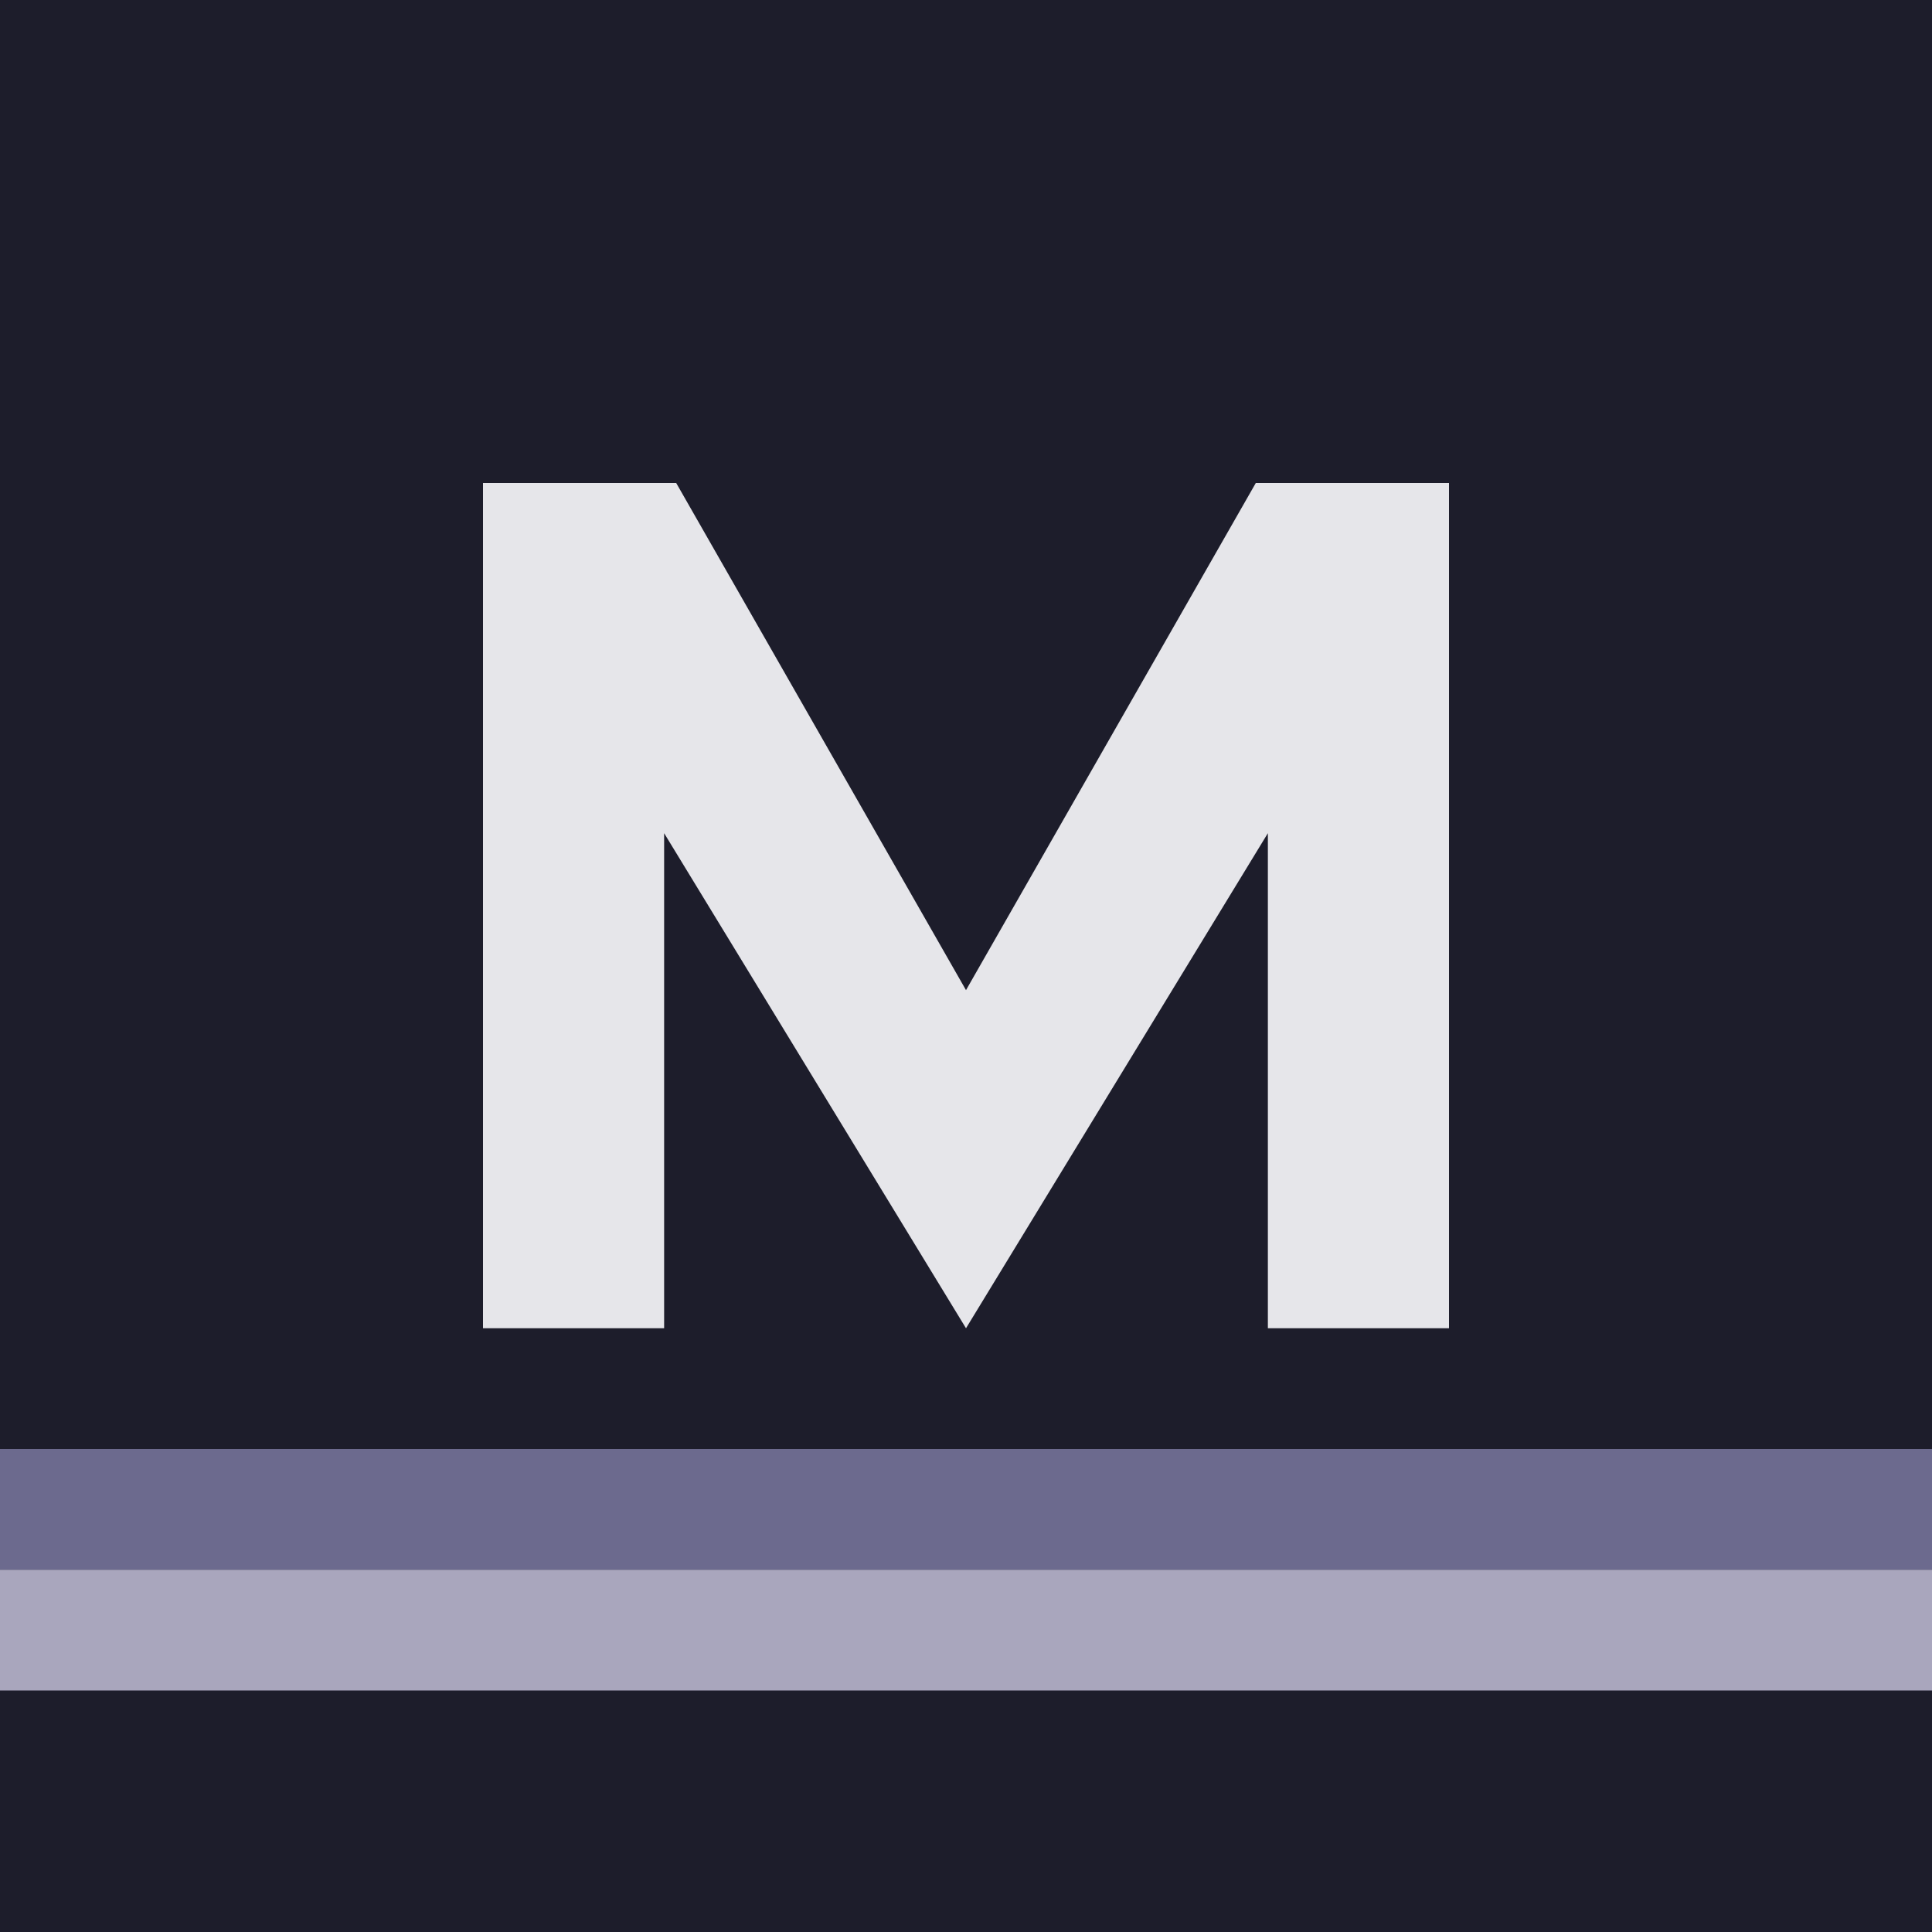
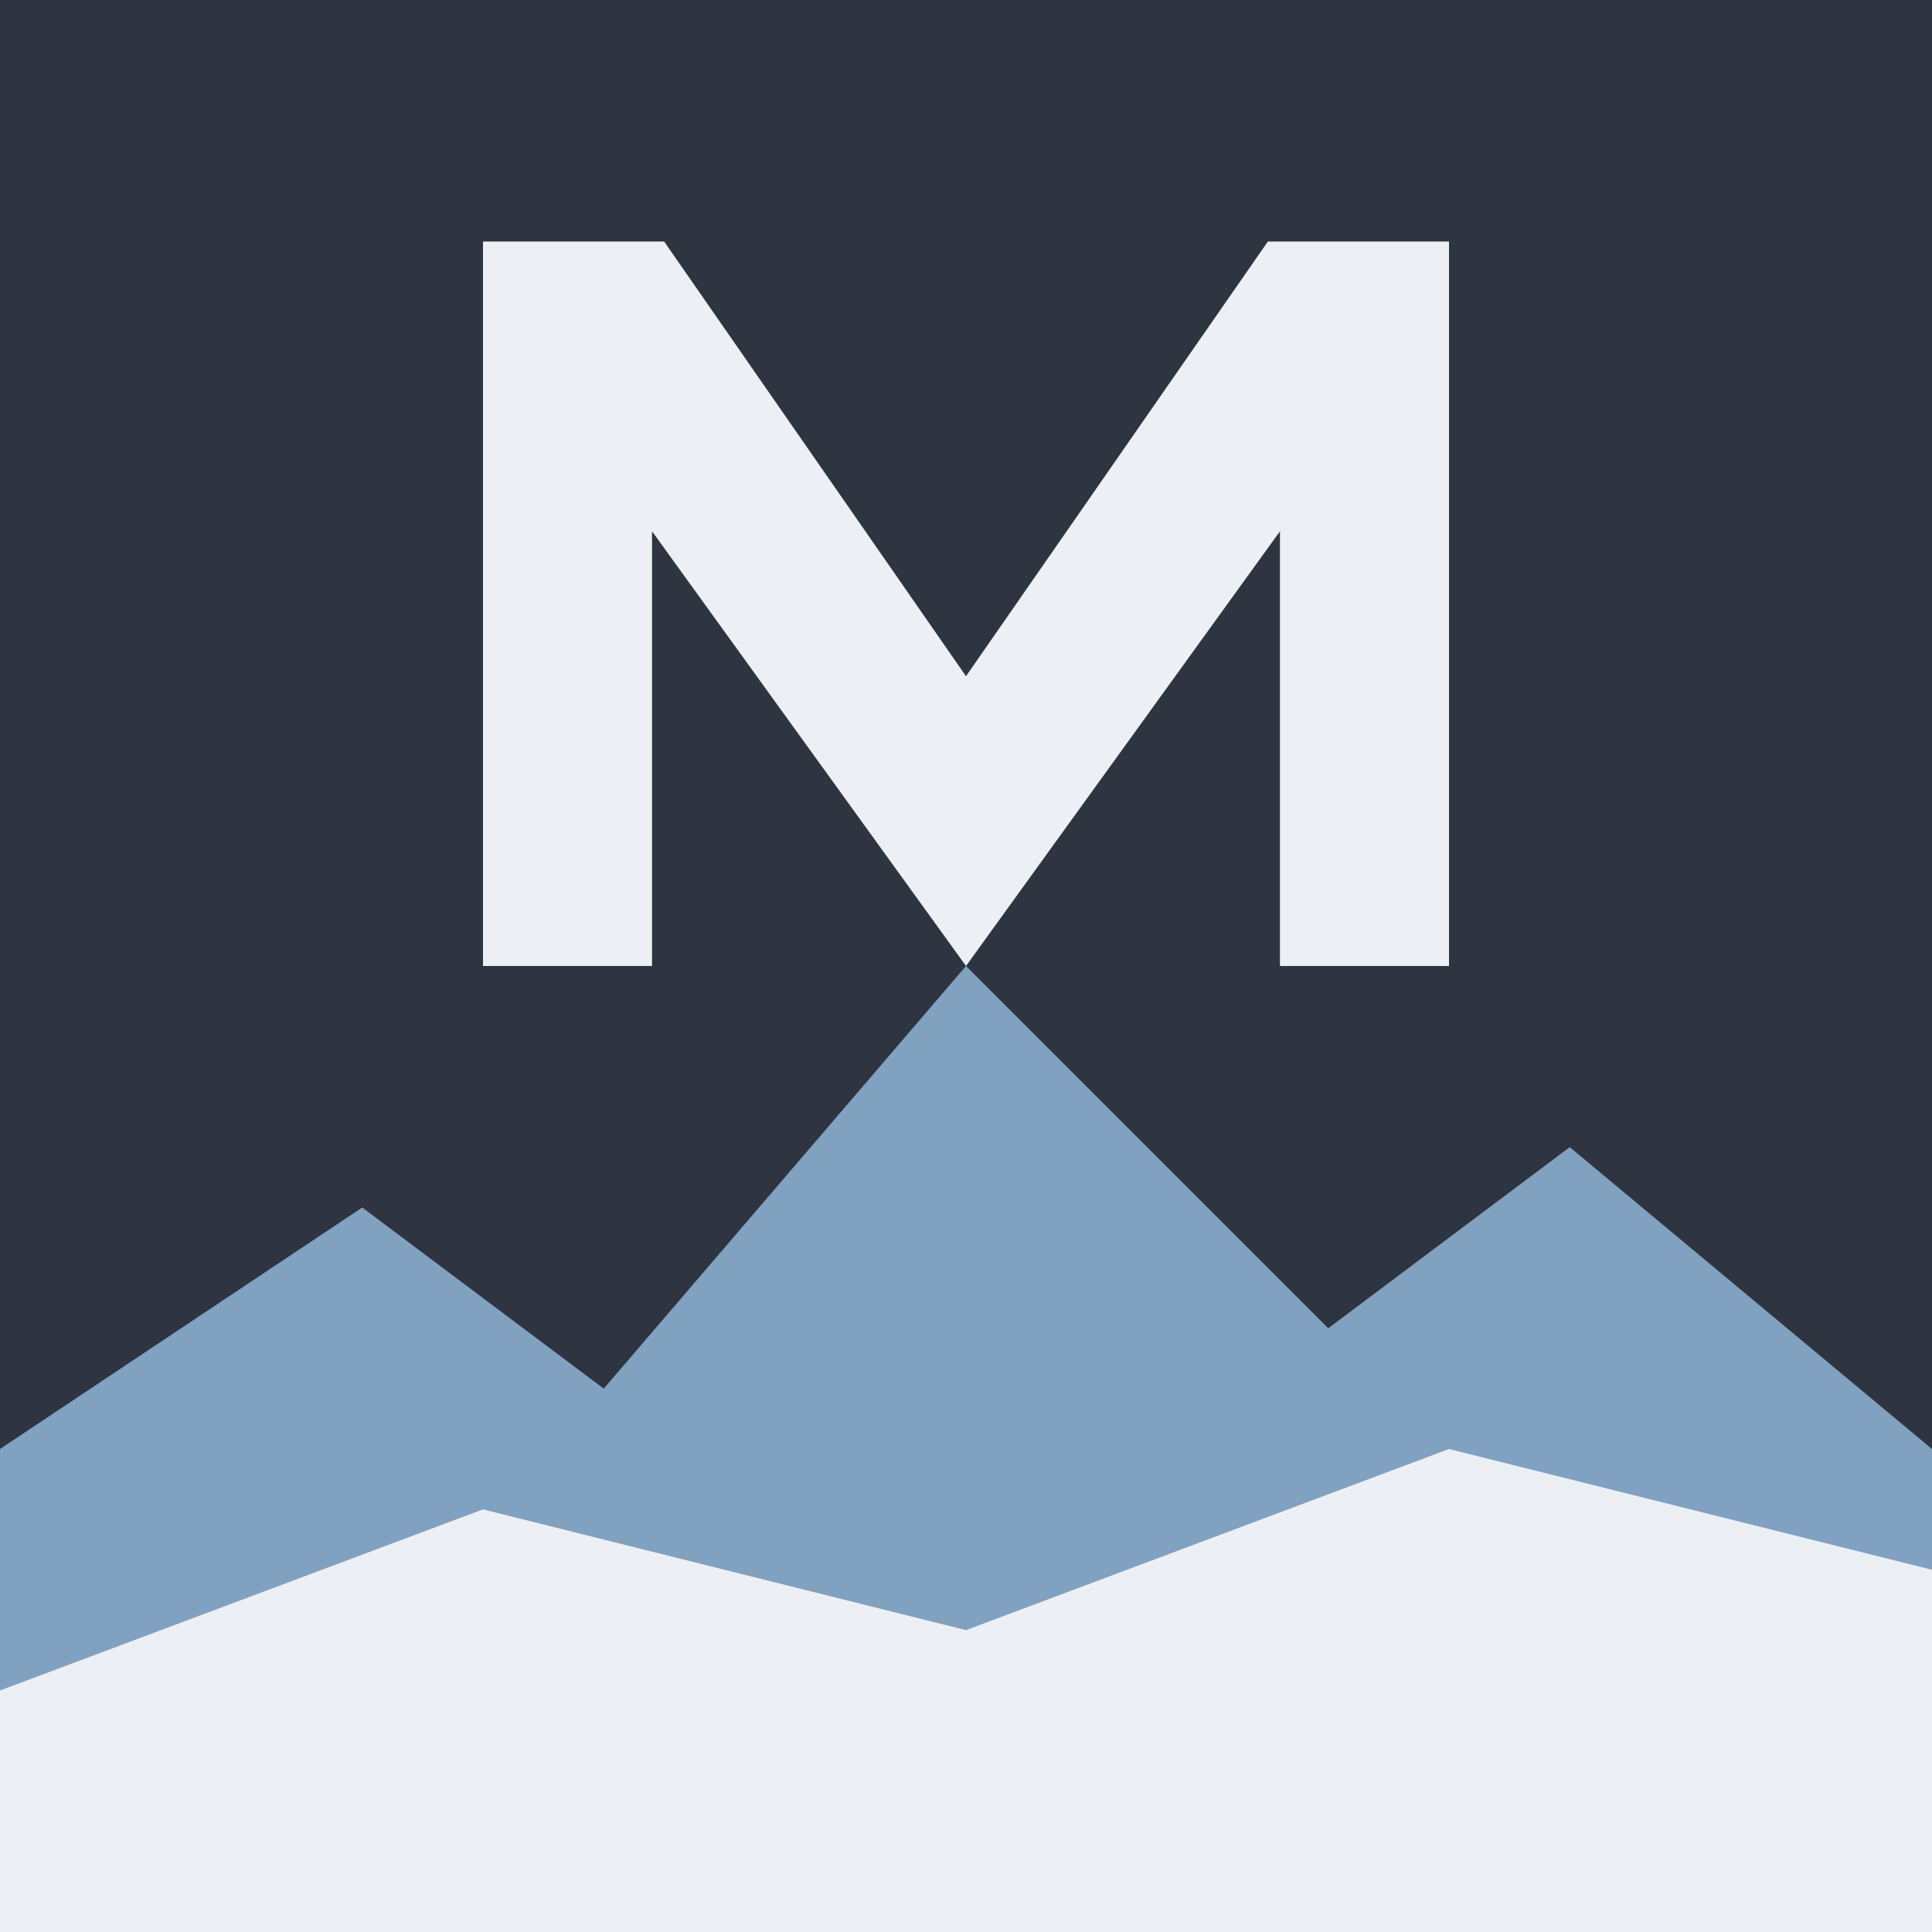
<svg xmlns="http://www.w3.org/2000/svg" viewBox="0 0 16 16">
-   <rect width="16" height="16" fill="#1d1d2b" />
-   <rect y="12" width="16" height="1" fill="#6c6a8e" />
-   <rect y="13" width="16" height="1" fill="#a9a6bd" />
-   <path d="M4 11V4h1.6L8 8.2 10.4 4H12v7h-1.5V6.9L8 11 5.5 6.9V11z" fill="#e6e6ea" />
+   <rect width="16" height="16" fill="#2E3440" />
+   <path d="M0 16V12l3-2 2 1.5 3-3.5 3 3 2-1.5 3 2.5V16z" fill="#81A1C1" />
+   <path d="M0 16v-2l4-1.5 4 1 4-1.5 4 1V16z" fill="#ECEFF4" />
+   <path d="M4 8V2h1.5L8 5.6 10.5 2H12v6h-1.4V4.4L8 8 5.4 4.4V8z" fill="#ECEFF4" />
</svg>
